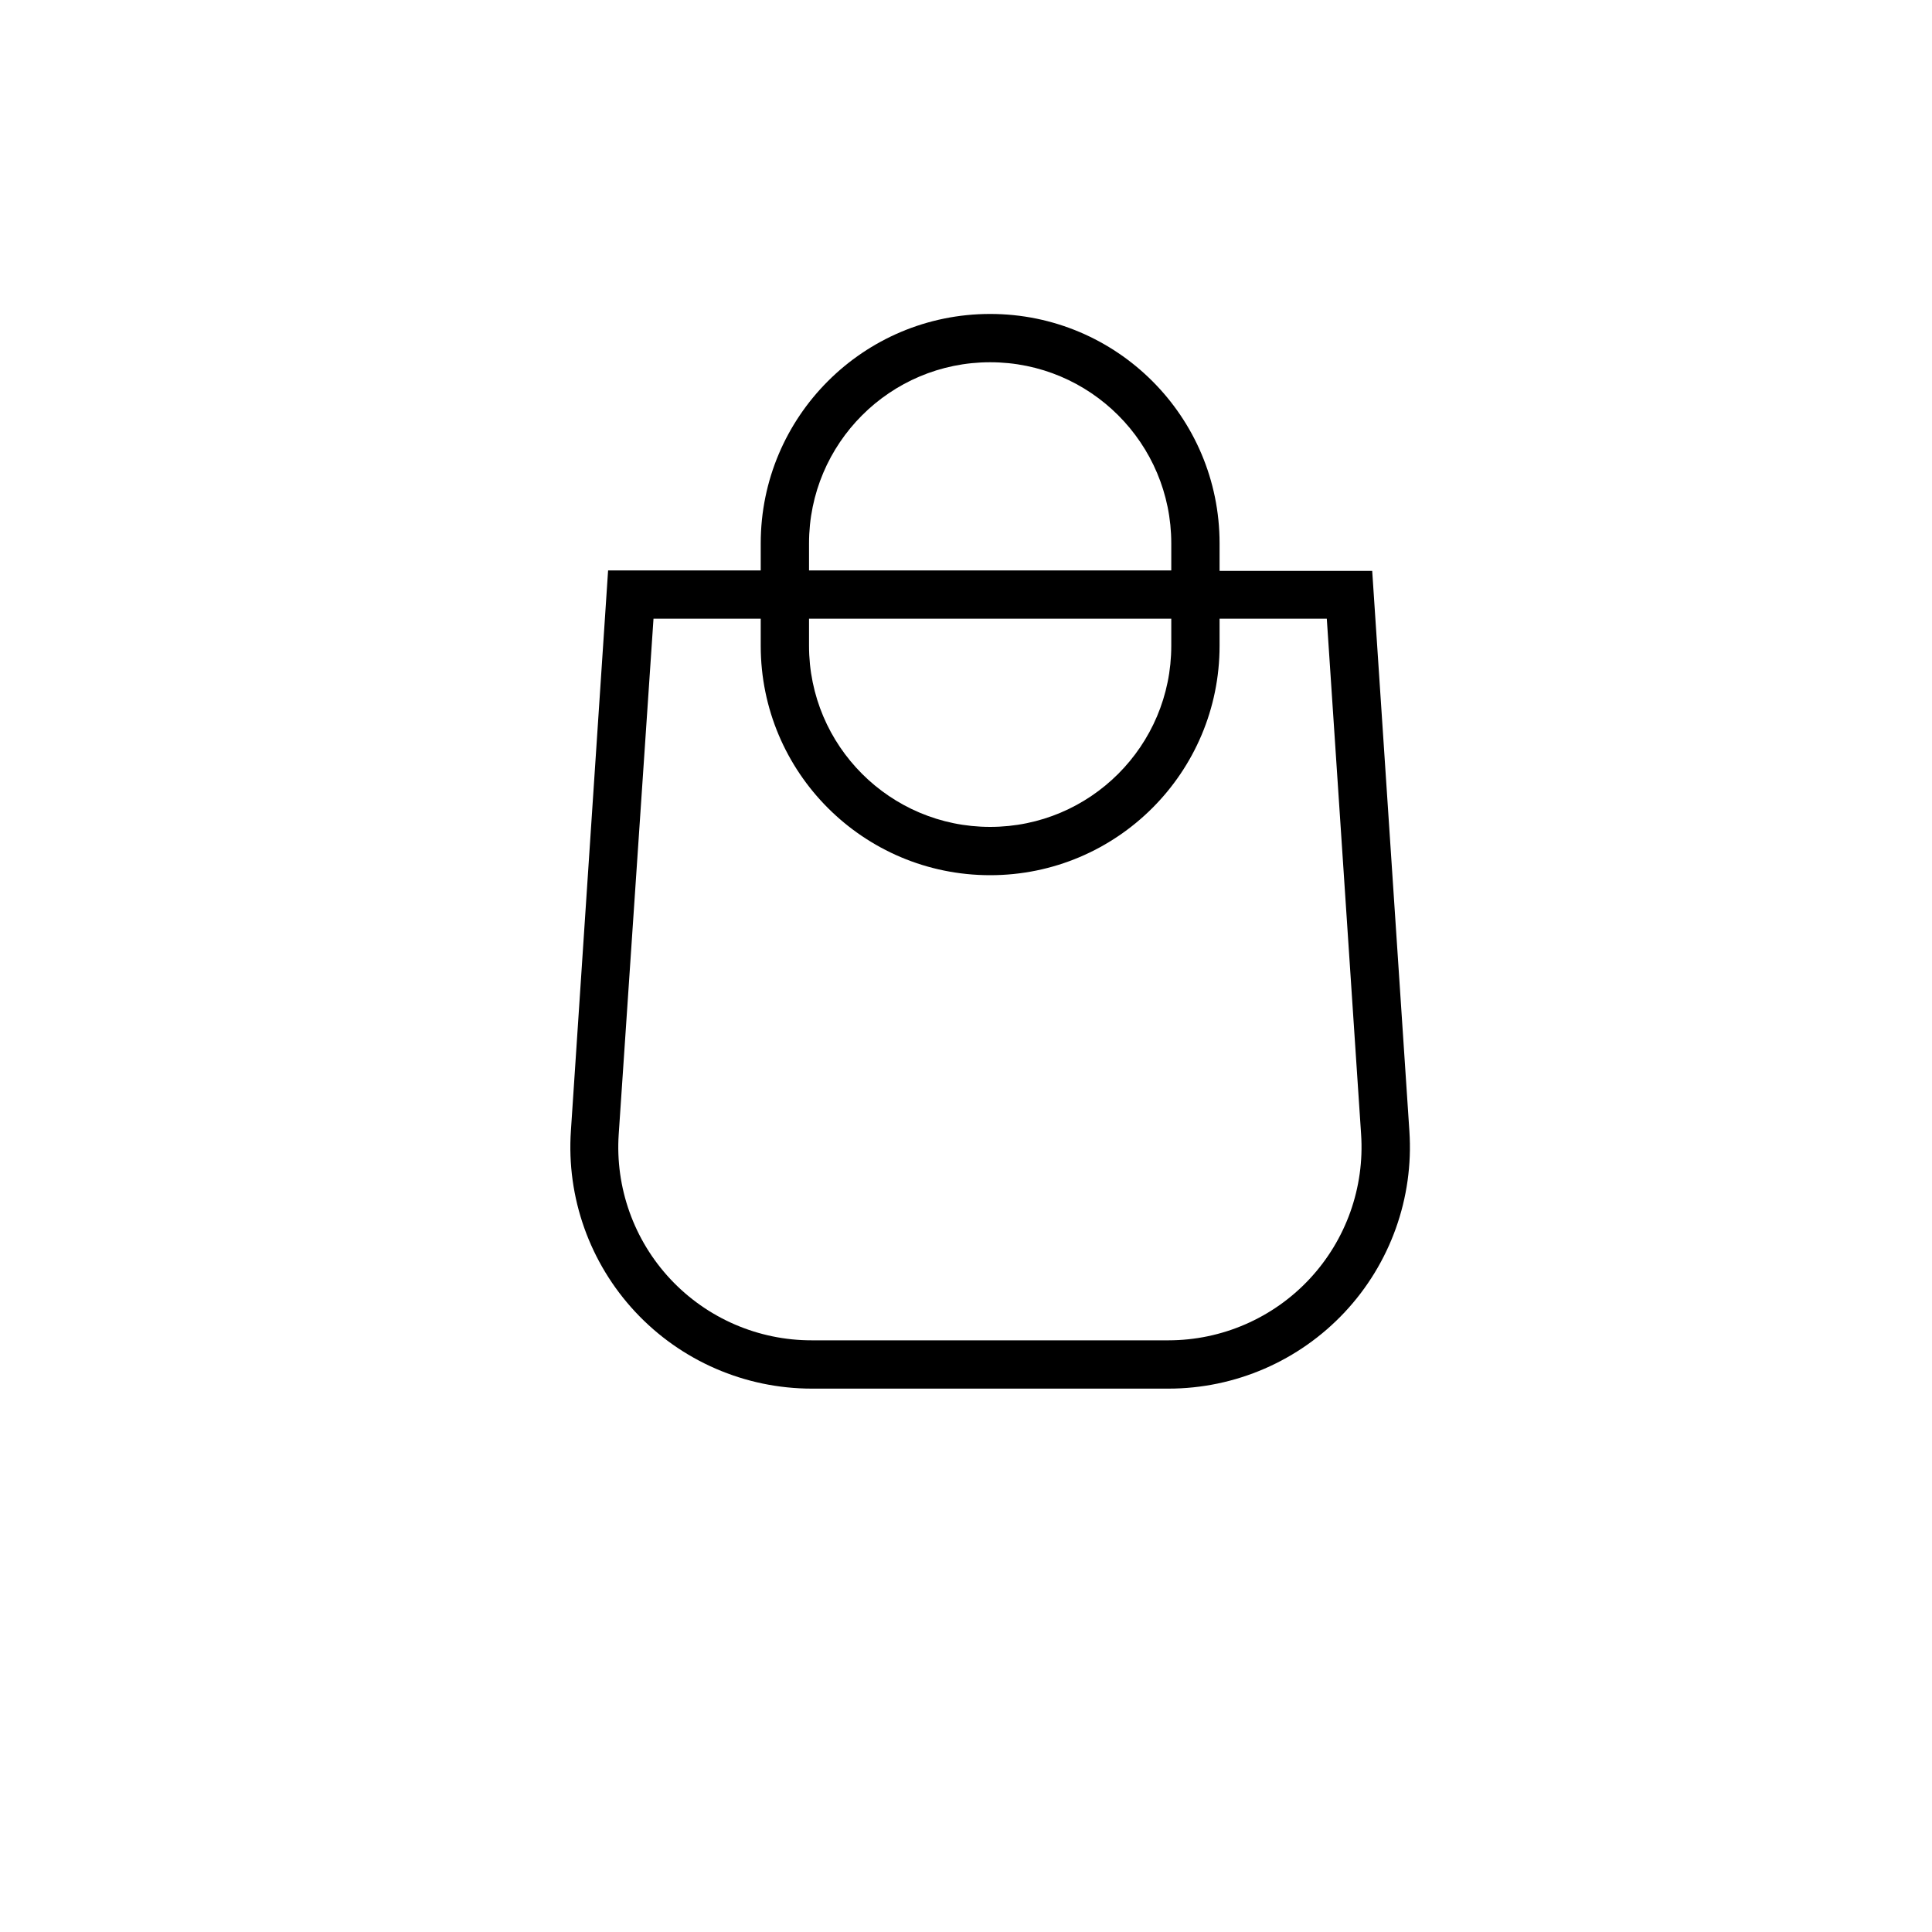
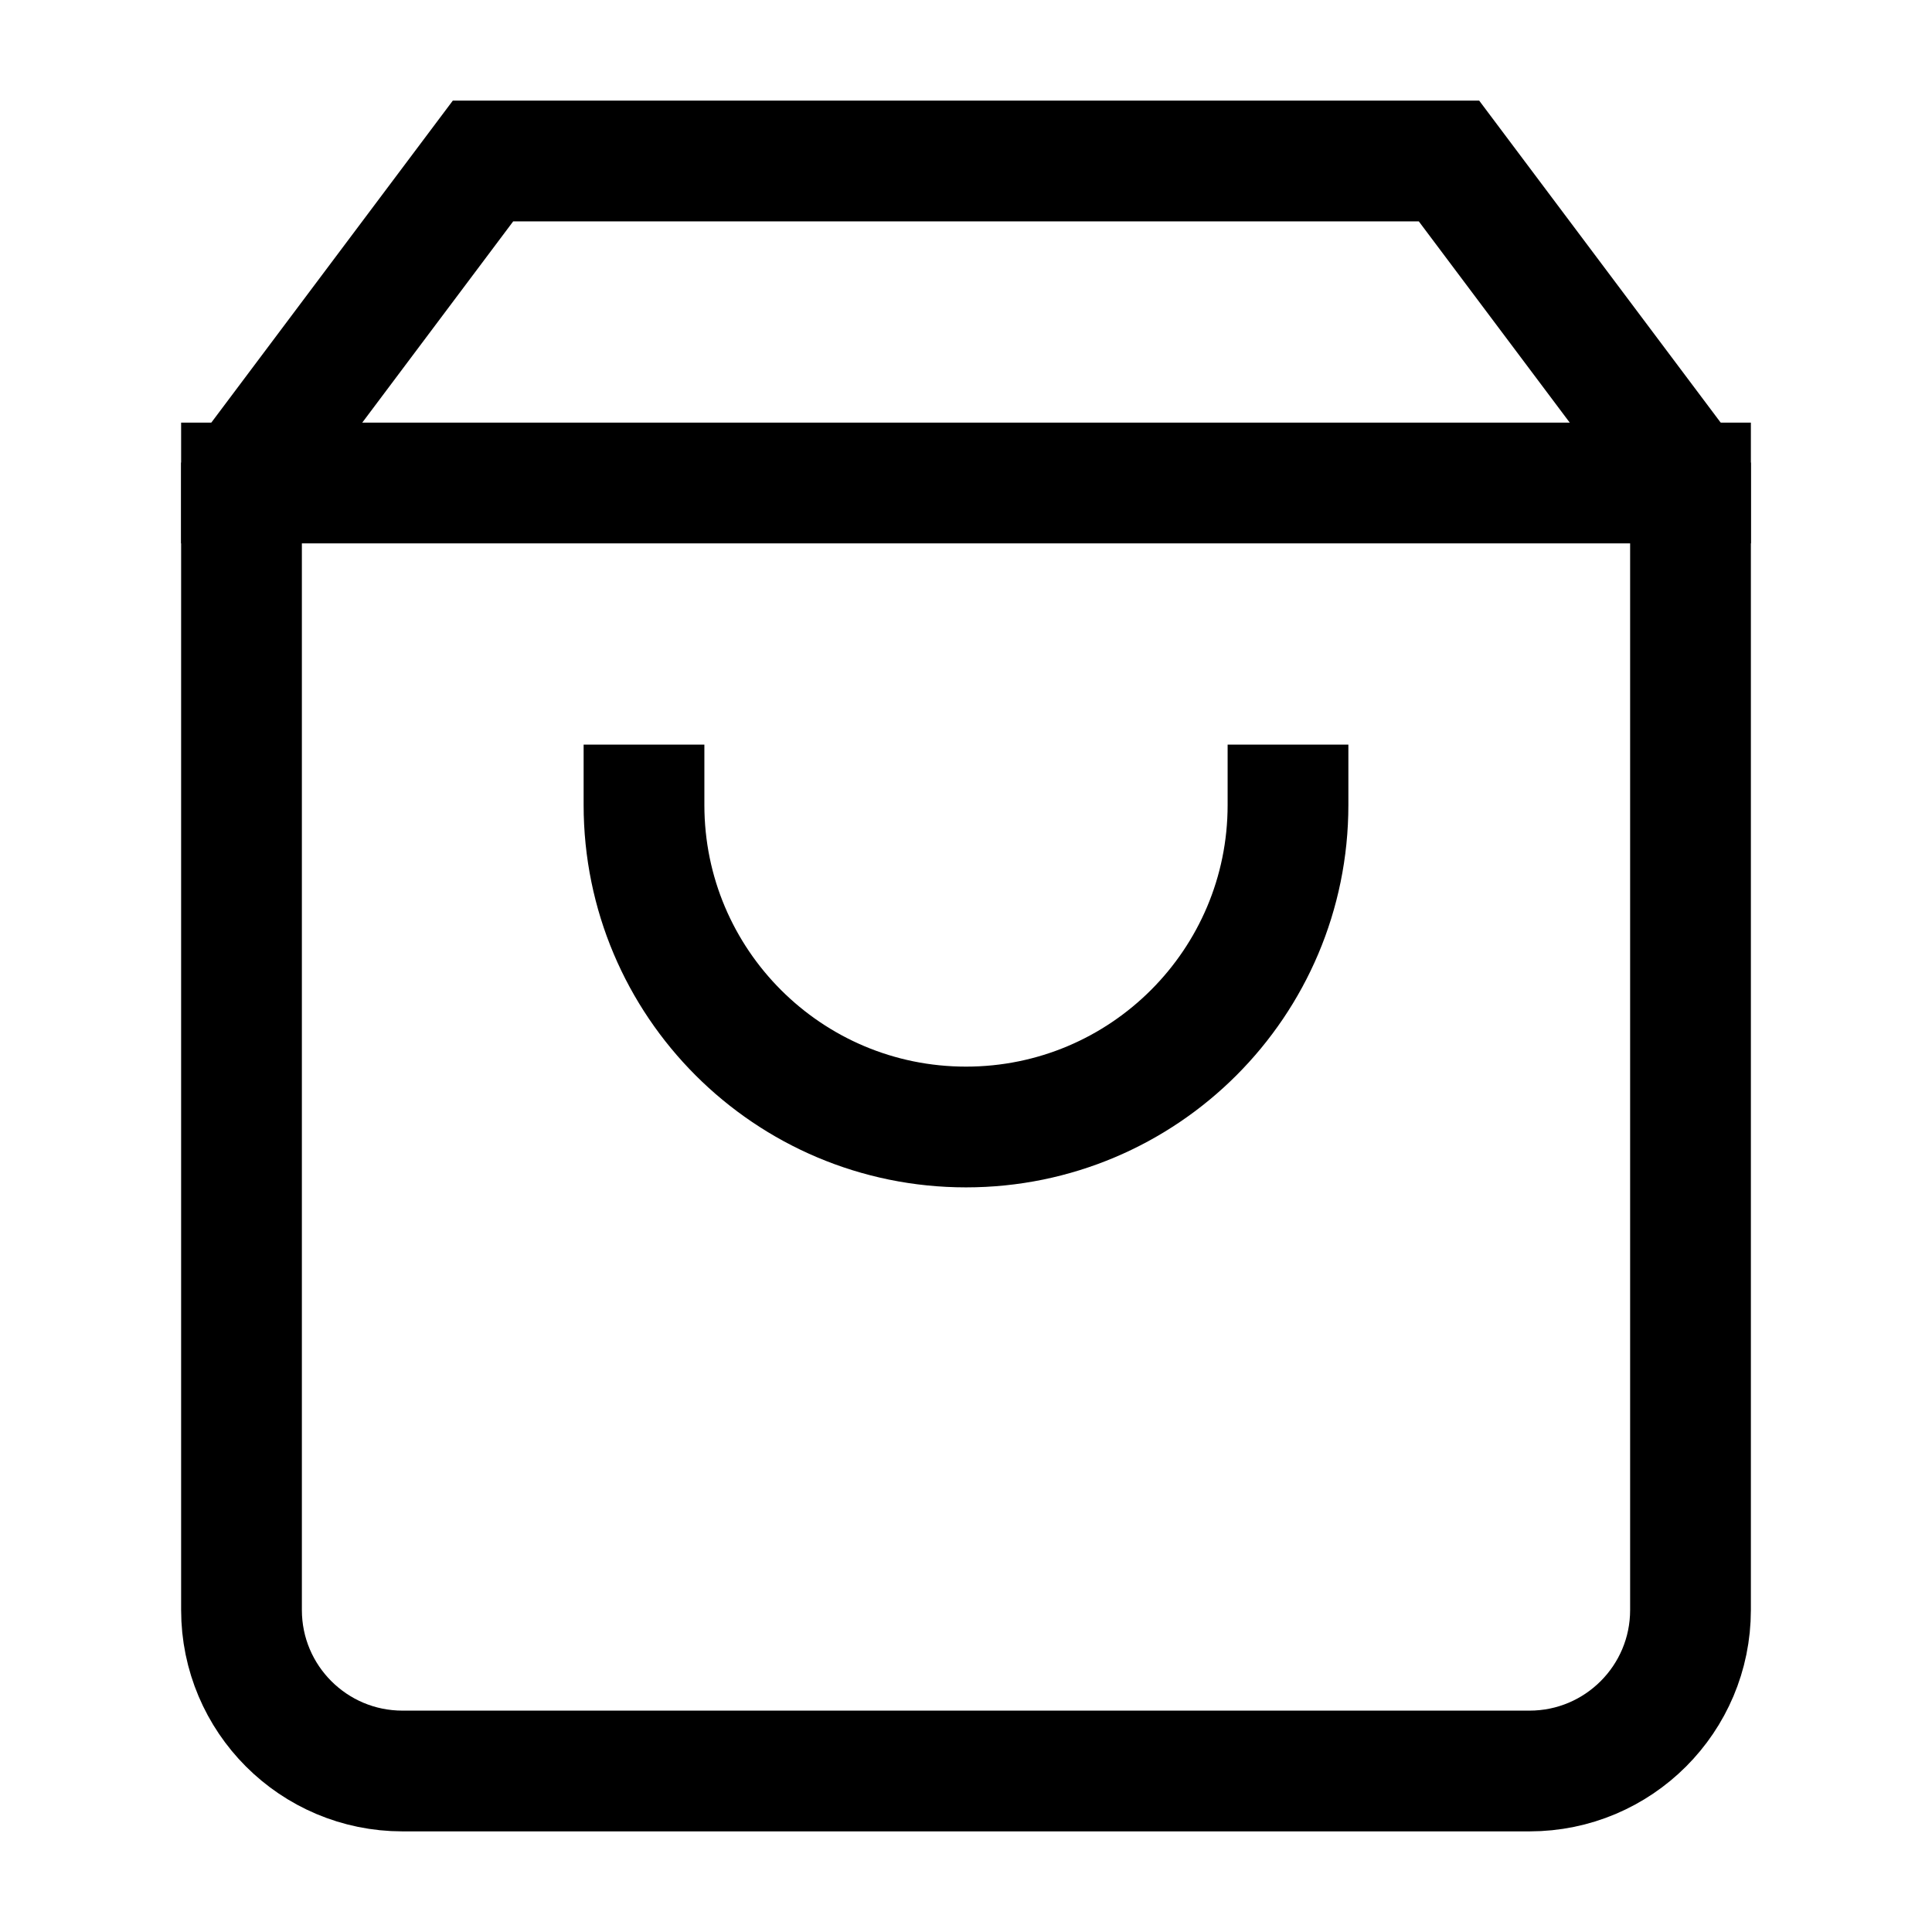
- <svg xmlns="http://www.w3.org/2000/svg" fill="none" class="icon icon-cart" viewBox="0 0 40 40">
-   <path fill="currentColor" fill-rule="evenodd" d="M20.5 6.5a4.75 4.75 0 0 0-4.75 4.75v.56h-3.16l-.77 11.6a5 5 0 0 0 4.99 5.34h7.38a5 5 0 0 0 4.99-5.33l-.77-11.6h-3.16v-.57A4.75 4.75 0 0 0 20.5 6.5m3.75 5.31v-.56a3.75 3.75 0 1 0-7.5 0v.56zm-7.5 1h7.5v.56a3.75 3.75 0 1 1-7.5 0zm-1 0v.56a4.75 4.75 0 1 0 9.5 0v-.56h2.22l.71 10.67a4 4 0 0 1-3.99 4.27h-7.38a4 4 0 0 1-4-4.27l.72-10.67z" />
+ <svg xmlns="http://www.w3.org/2000/svg" width="24" height="24" viewBox="0 0 24 24" fill="none" stroke="currentColor" stroke-width="1.5" stroke-linecap="square" stroke-linejoin="miter" class="icon icon-cart" aria-hidden="true" focusable="false">
+   <path d="M6 2 3 6v14a2 2 0 0 0 2 2h14a2 2 0 0 0 2-2V6l-3-4Z" />
+   <path d="M3 6h18" />
+   <path d="M16 10a4 4 0 0 1-8 0" />
</svg>
